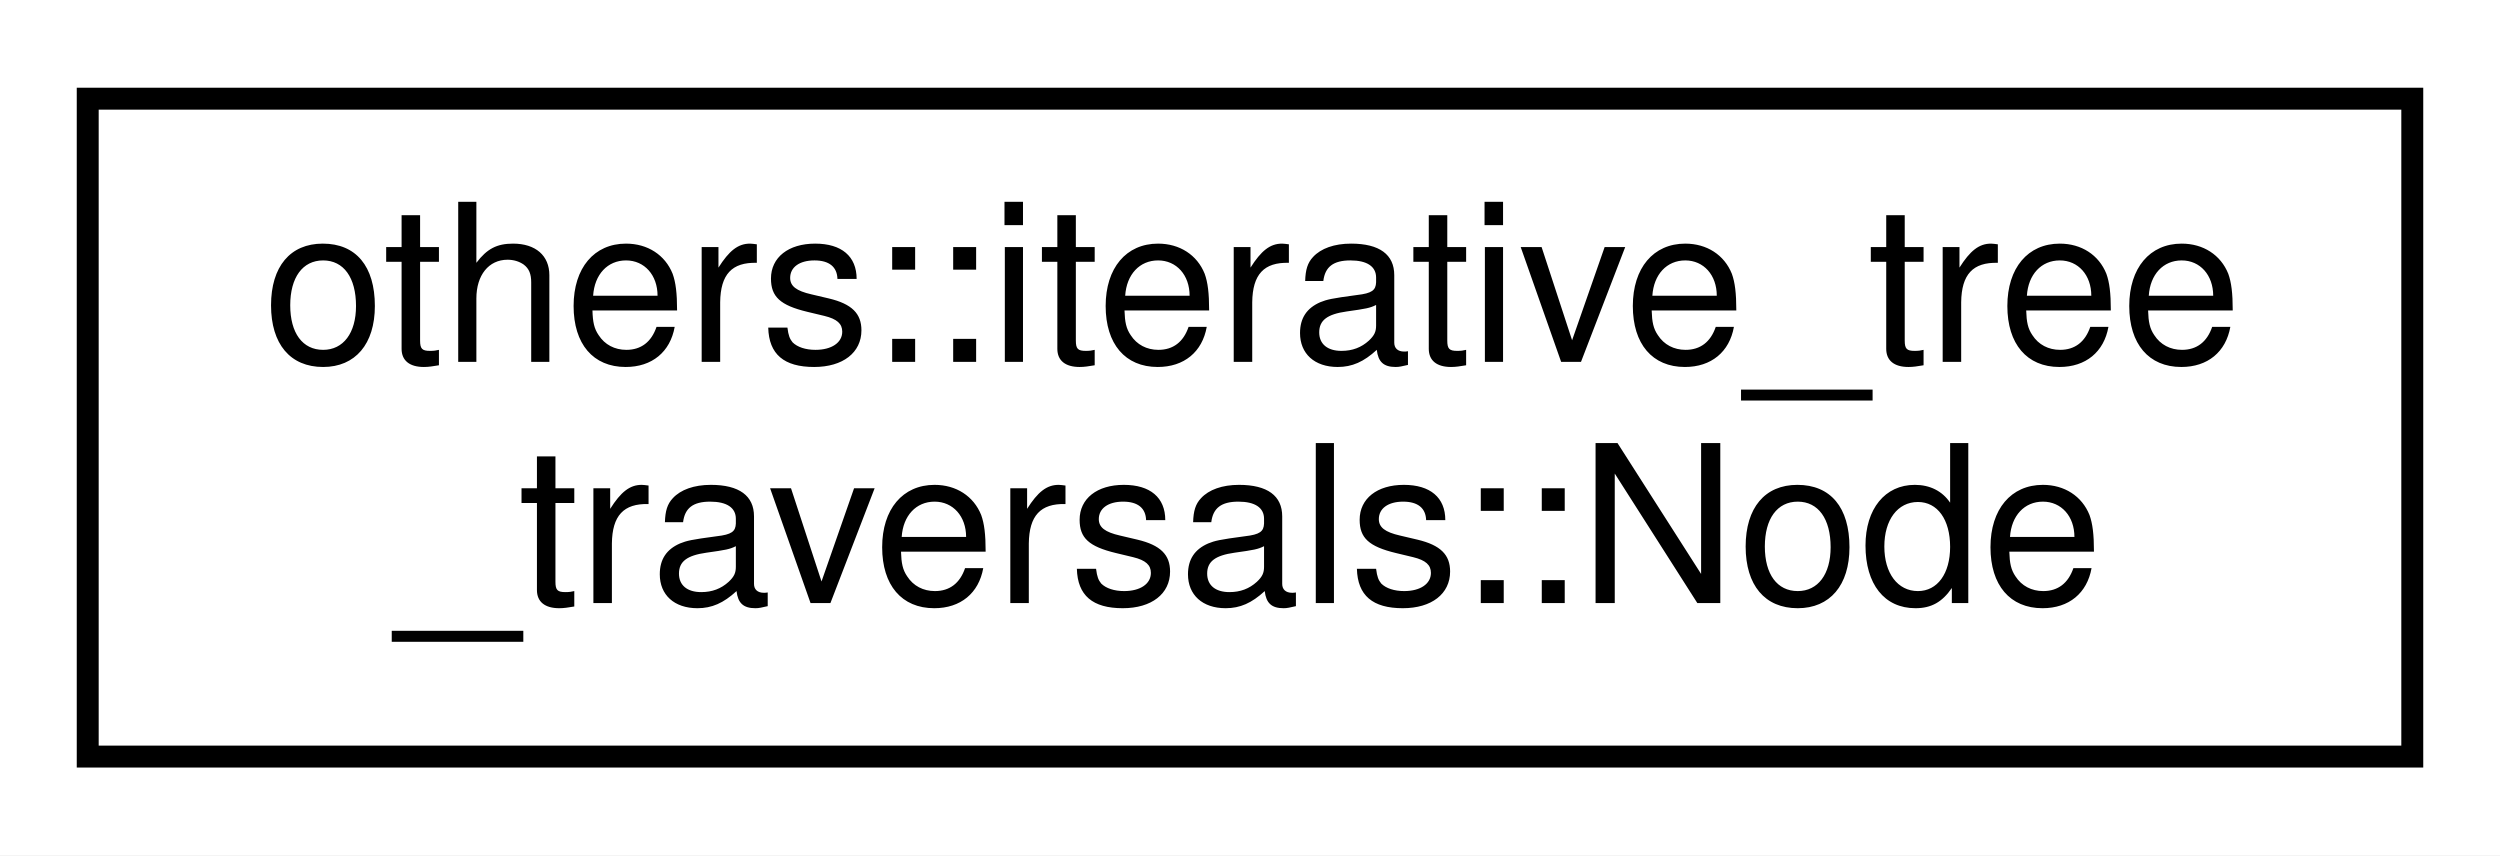
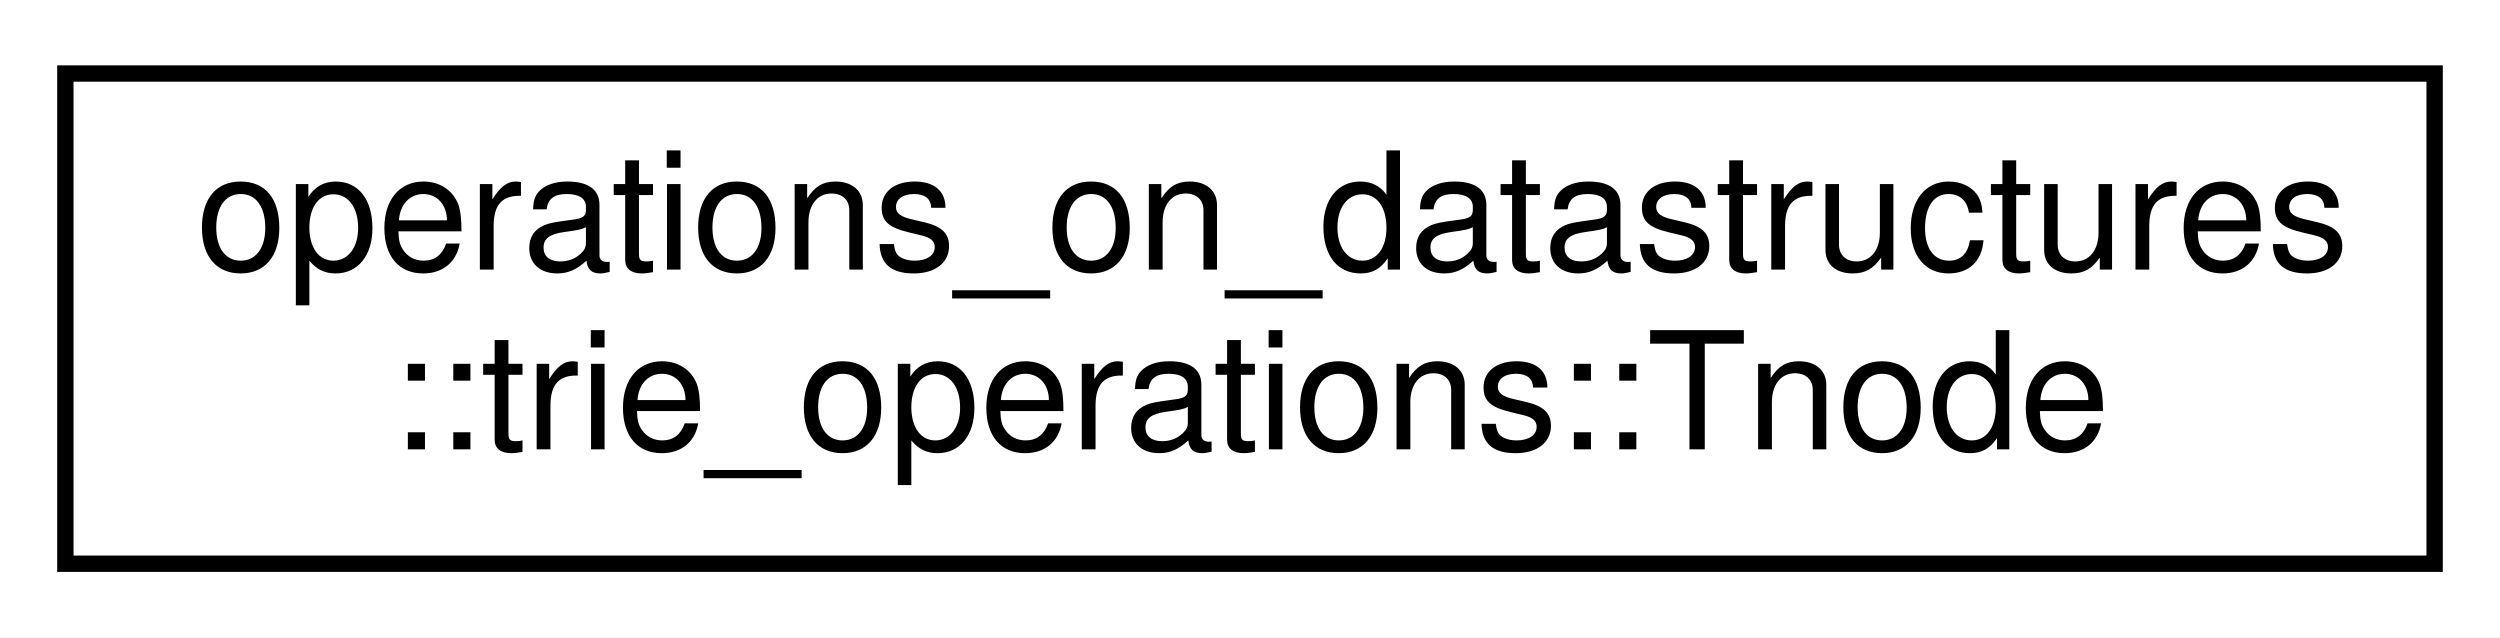
- <svg xmlns="http://www.w3.org/2000/svg" xmlns:xlink="http://www.w3.org/1999/xlink" width="114pt" height="39pt" viewBox="0.00 0.00 114.00 39.00">
+ <svg xmlns="http://www.w3.org/2000/svg" xmlns:xlink="http://www.w3.org/1999/xlink" width="153pt" height="39pt" viewBox="0.00 0.00 153.00 39.00">
  <g id="graph0" class="graph" transform="scale(1 1) rotate(0) translate(4 35)">
-     <polygon fill="white" stroke="transparent" points="-4,4 -4,-35 110,-35 110,4 -4,4" />
+     <polygon fill="white" stroke="transparent" points="-4,4 -4,-35 149,-35 149,4 -4,4" />
    <g id="node1" class="node">
      <g id="a_node1">
-         <a xlink:href="d2/d9a/structothers_1_1iterative__tree__traversals_1_1_node.html" target="_top" xlink:title="defines the structure of a node of the tree">
-           <polygon fill="white" stroke="black" points="0,-0.5 0,-30.5 106,-30.5 106,-0.5 0,-0.5" />
-           <text text-anchor="start" x="8" y="-18.5" font-family="Helvetica,sans-Serif" font-size="10.00">others::iterative_tree</text>
-           <text text-anchor="middle" x="53" y="-7.5" font-family="Helvetica,sans-Serif" font-size="10.00">_traversals::Node</text>
+         <a xlink:href="d0/d5f/classoperations__on__datastructures_1_1trie__operations_1_1_tnode.html" target="_top" xlink:title="Class defining the structure of trie node and containing the methods to perform operations on them.">
+           <polygon fill="white" stroke="black" points="0,-0.5 0,-30.5 145,-30.5 145,-0.5 0,-0.5" />
+           <text text-anchor="start" x="8" y="-18.5" font-family="Helvetica,sans-Serif" font-size="10.00">operations_on_datastructures</text>
+           <text text-anchor="middle" x="72.5" y="-7.5" font-family="Helvetica,sans-Serif" font-size="10.00">::trie_operations::Tnode</text>
        </a>
      </g>
    </g>
  </g>
</svg>
